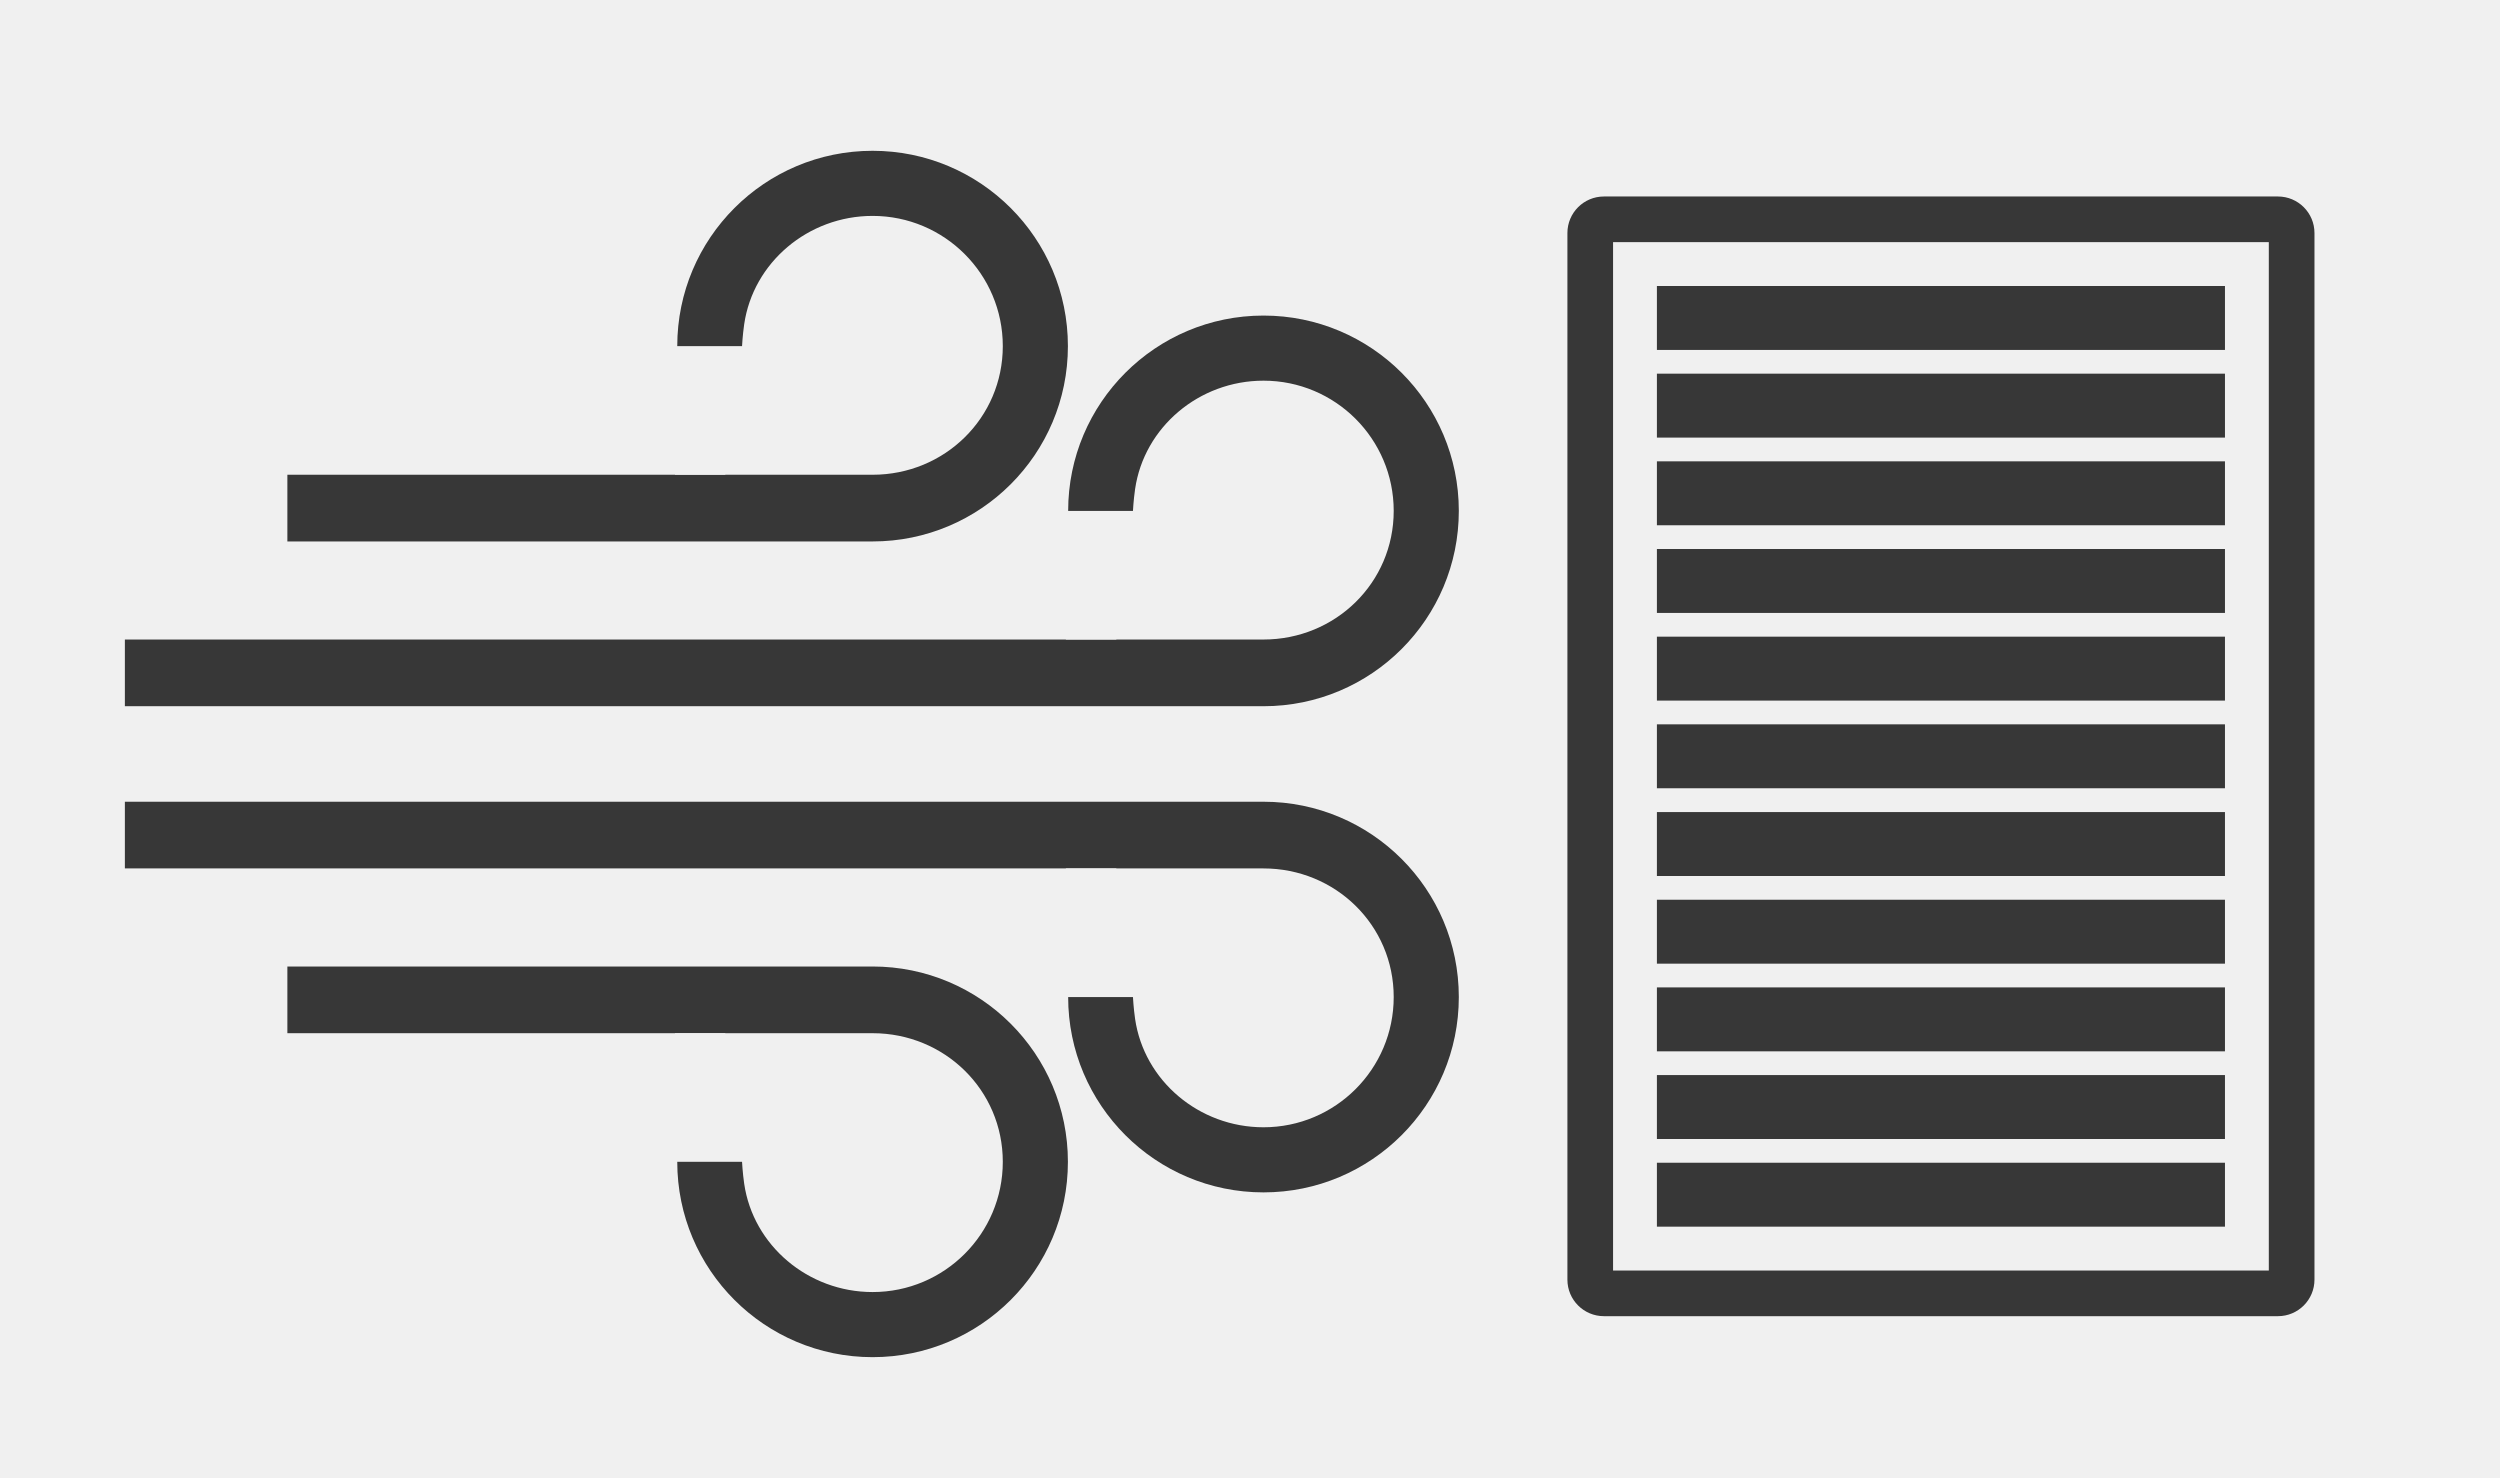
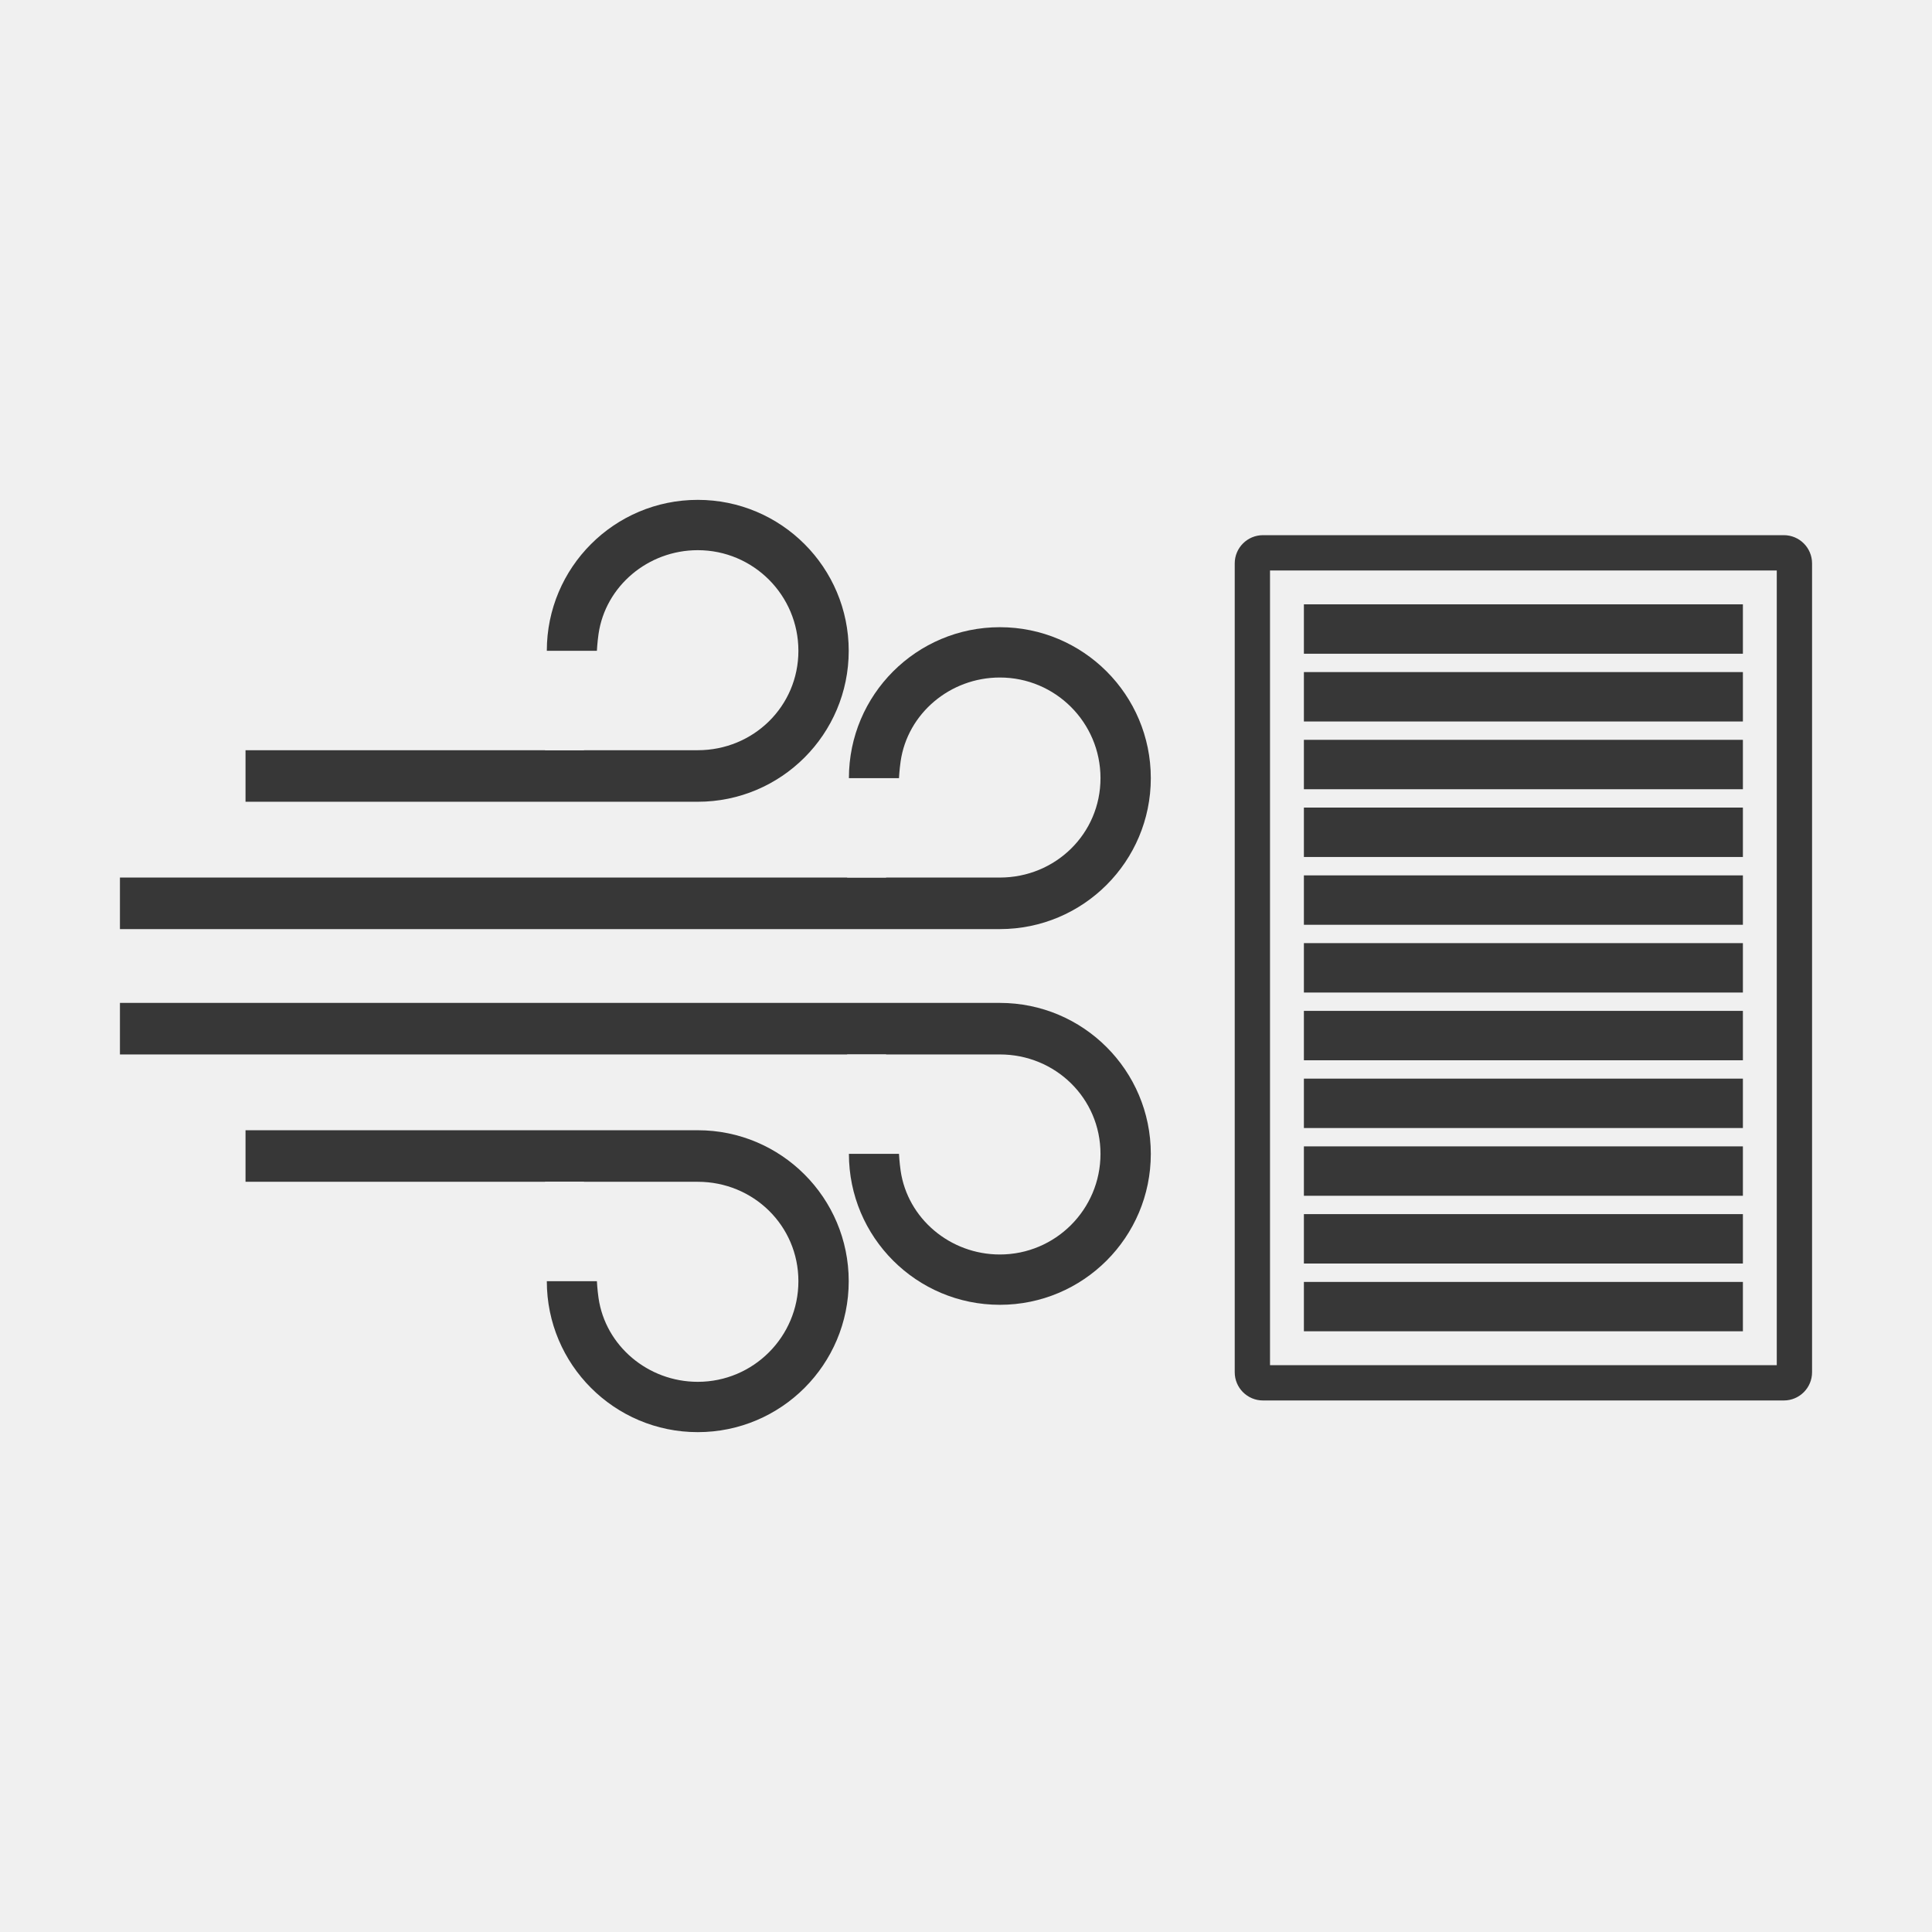
- <svg xmlns="http://www.w3.org/2000/svg" width="550" height="325" version="1.1" id="svg126">
+ <svg xmlns="http://www.w3.org/2000/svg" width="550" height="550" version="1.1" id="svg126">
  <defs id="defs130">
    <mask id="_1-0">
      <g id="g221">
        <path d="M 0,0 H 550 V 325 H 0 Z" style="fill:#ffffff;stroke:none" id="path217" />
        <path d="m 277.968,191.055 c 15.822,0 28.648,12.476 28.648,28.298 0,15.822 -12.826,28.648 -28.648,28.648 -14.185,0 -26.279,-10.259 -28.247,-23.844 -0.347,-2.395 -0.471,-4.806 -0.471,-4.806 0,0 -14.917,0 -14.917,0 0,0 0.167,-28.297 0.167,-28.297 0,0 27.646,0 43.468,0 z" style="fill:#000000;fill-rule:nonzero;stroke:none" id="path219" />
      </g>
    </mask>
    <mask id="_1-9">
      <g id="g264">
        <path d="M 0,0 H 550 V 325 H 0 Z" style="fill:#ffffff;stroke:none" id="path260" />
        <path d="m 191.968,227.305 c 15.822,0 28.648,12.476 28.648,28.298 0,15.822 -12.826,28.648 -28.648,28.648 -14.185,0 -26.279,-10.259 -28.247,-23.844 -0.347,-2.395 -0.471,-4.806 -0.471,-4.806 0,0 -14.917,0 -14.917,0 0,0 0.167,-28.297 0.167,-28.297 0,0 27.646,0 43.468,0 z" style="fill:#000000;fill-rule:nonzero;stroke:none" id="path262" />
      </g>
    </mask>
    <mask id="_1-2">
      <g id="g307">
        <path d="M 0,0 H 550 V 325 H 0 Z" style="fill:#ffffff;stroke:none" id="path303" />
        <path d="m 277.968,140.695 c 15.822,0 28.648,-12.476 28.648,-28.298 0,-15.822 -12.826,-28.648 -28.648,-28.648 -14.185,0 -26.279,10.259 -28.247,23.844 -0.347,2.395 -0.471,4.806 -0.471,4.806 0,0 -14.917,0 -14.917,0 0,0 0.167,28.297 0.167,28.297 0,0 27.646,0 43.468,0 z" style="fill:#000000;fill-rule:nonzero;stroke:none" id="path305" />
      </g>
    </mask>
    <mask id="_1-3">
      <g id="g350">
        <path d="M 0,0 H 550 V 325 H 0 Z" style="fill:#ffffff;stroke:none" id="path346" />
        <path d="m 191.968,104.445 c 15.822,0 28.648,-12.476 28.648,-28.298 0,-15.822 -12.826,-28.648 -28.648,-28.648 -14.185,0 -26.279,10.259 -28.247,23.844 -0.347,2.395 -0.471,4.806 -0.471,4.806 0,0 -14.917,0 -14.917,0 0,0 0.167,28.297 0.167,28.297 0,0 27.646,0 43.468,0 z" style="fill:#000000;fill-rule:nonzero;stroke:none" id="path348" />
      </g>
    </mask>
  </defs>
  <mask id="_1">
    <g id="g122">
-       <path d="M 0,0 550,0 550,325 0,325 0,0 Z" style="stroke:none; fill:white" id="path118" />
-       <path d="M 354.875,279.513 C 354.875,279.513 354.875,53.274 354.875,53.274 C 354.875,53.274 499.138,53.274 499.138,53.274 C 499.138,53.274 499.138,279.513 499.138,279.513 C 499.138,279.513 354.875,279.513 354.875,279.513 Z" style="stroke:none; fill:black" fill-rule="nonzero" id="path120" />
+       <path d="M 0,0 H 550 V 325 H 0 Z" style="fill:#ffffff;stroke:none" id="path118" />
+       <path d="m 354.875,279.513 c 0,0 0,-226.239 0,-226.239 0,0 144.263,0 144.263,0 0,0 0,226.239 0,226.239 0,0 -144.263,0 -144.263,0 z" style="fill:#000000;fill-rule:nonzero;stroke:none" id="path120" />
    </g>
  </mask>
-   <path d="M 344.829,281.522 C 344.829,281.522 344.829,51.265 344.829,51.265 C 344.829,46.826 348.427,43.228 352.865,43.228 C 352.865,43.228 501.147,43.228 501.147,43.228 C 505.585,43.228 509.184,46.826 509.184,51.265 C 509.184,51.265 509.184,281.522 509.184,281.522 C 509.184,285.961 505.585,289.559 501.147,289.559 C 501.147,289.559 352.865,289.559 352.865,289.559 C 348.427,289.559 344.829,285.961 344.829,281.522 Z" fill-rule="nonzero" mask="url(#_1)" style="stroke: none; fill: rgb(55, 55, 55)" id="Natty Air copy" />
-   <path d="m 364.519,269.869 c 0,0 0,-14.065 0,-14.065 0,0 124.974,0 124.974,0 0,0 0,14.065 0,14.065 0,0 -124.974,0 -124.974,0 z m 0,-19.289 c 0,0 0,-14.065 0,-14.065 0,0 124.974,0 124.974,0 0,0 0,14.065 0,14.065 0,0 -124.974,0 -124.974,0 z m 0,-19.289 c 0,0 0,-14.065 0,-14.065 0,0 124.974,0 124.974,0 0,0 0,14.065 0,14.065 0,0 -124.974,0 -124.974,0 z m 0,-19.289 c 0,0 0,-14.065 0,-14.065 0,0 124.974,0 124.974,0 0,0 0,14.065 0,14.065 0,0 -124.974,0 -124.974,0 z m 0,-19.289 c 0,0 0,-14.065 0,-14.065 0,0 124.974,0 124.974,0 0,0 0,14.065 0,14.065 0,0 -124.974,0 -124.974,0 z m 0,-19.289 c 0,0 0,-14.064 0,-14.064 0,0 124.974,0 124.974,0 0,0 0,14.064 0,14.064 0,0 -124.974,0 -124.974,0 z m 0,-19.288 c 0,0 0,-14.065 0,-14.065 0,0 124.974,0 124.974,0 0,0 0,14.065 0,14.065 0,0 -124.974,0 -124.974,0 z m 0,-19.289 c 0,0 0,-14.065 0,-14.065 0,0 124.974,0 124.974,0 0,0 0,14.065 0,14.065 0,0 -124.974,0 -124.974,0 z m 0,-19.289 c 0,0 0,-14.065 0,-14.065 0,0 124.974,0 124.974,0 0,0 0,14.065 0,14.065 0,0 -124.974,0 -124.974,0 z m 0,-19.289 c 0,0 0,-14.065 0,-14.065 0,0 124.974,0 124.974,0 0,0 0,14.065 0,14.065 0,0 -124.974,0 -124.974,0 z m 0,-19.289 c 0,0 0,-14.065 0,-14.065 0,0 124.974,0 124.974,0 0,0 0,14.065 0,14.065 0,0 -124.974,0 -124.974,0 z" style="fill:#373737;fill-rule:nonzero;stroke:none" id="Natty Air copy 2" />
-   <path transform="translate(-4.04e-4,-1.7e-4)" d="m 277.968,262.325 c 23.733,0 42.972,-19.239 42.972,-42.972 0,-23.733 -19.239,-42.972 -42.972,-42.972 -23.733,0 -42.972,19.239 -42.972,42.972 0,23.733 19.239,42.972 42.972,42.972 z M 27.472,191.054 c 0,0 250.496,0 250.496,0 0,0 0,-14.673 0,-14.673 0,0 -250.496,0 -250.496,0 0,0 0,14.673 0,14.673 z" mask="url(#_1-0)" style="fill:#373737;fill-rule:nonzero;stroke:none" id="Natty Air copy 3" />
-   <path transform="translate(-4.02e-4,-1.5e-4)" d="m 191.968,298.575 c 23.733,0 42.972,-19.239 42.972,-42.972 0,-23.733 -19.239,-42.972 -42.972,-42.972 -23.733,0 -42.972,19.239 -42.972,42.972 0,23.733 19.239,42.972 42.972,42.972 z M 63.222,227.304 c 0,0 128.746,0 128.746,0 0,0 0,-14.673 0,-14.673 0,0 -128.746,0 -128.746,0 0,0 0,14.673 0,14.673 z" mask="url(#_1-9)" style="fill:#373737;fill-rule:nonzero;stroke:none" id="Natty Air copy 3-0" />
-   <path transform="translate(-4.04e-4,8e-5)" d="m 277.968,69.425 c 23.733,0 42.972,19.239 42.972,42.972 0,23.733 -19.239,42.972 -42.972,42.972 -23.733,0 -42.972,-19.239 -42.972,-42.972 0,-23.733 19.239,-42.972 42.972,-42.972 z M 27.472,140.696 c 0,0 250.496,0 250.496,0 0,0 0,14.673 0,14.673 0,0 -250.496,0 -250.496,0 0,0 0,-14.673 0,-14.673 z" mask="url(#_1-2)" style="fill:#373737;fill-rule:nonzero;stroke:none" id="Natty Air copy 3-5" />
-   <path transform="translate(-4.02e-4,6e-5)" d="m 191.968,33.175 c 23.733,0 42.972,19.239 42.972,42.972 0,23.733 -19.239,42.972 -42.972,42.972 -23.733,0 -42.972,-19.239 -42.972,-42.972 0,-23.733 19.239,-42.972 42.972,-42.972 z M 63.222,104.446 c 0,0 128.746,0 128.746,0 0,0 0,14.673 0,14.673 0,0 -128.746,0 -128.746,0 0,0 0,-14.673 0,-14.673 z" mask="url(#_1-3)" style="fill:#373737;fill-rule:nonzero;stroke:none" id="Natty Air copy 3-9" />
+   <g id="g4030" transform="translate(6.672205,-115.8749)">
+     <path transform="translate(0,225)" id="Natty Air copy" style="fill:#373737;fill-rule:nonzero;stroke:none" mask="url(#_1)" d="m 344.829,281.522 c 0,0 0,-230.258 0,-230.258 0,-4.439 3.598,-8.037 8.037,-8.037 0,0 148.281,0 148.281,0 4.439,0 8.037,3.598 8.037,8.037 0,0 0,230.258 0,230.258 0,4.439 -3.598,8.037 -8.037,8.037 0,0 -148.281,0 -148.281,0 -4.439,0 -8.037,-3.598 -8.037,-8.037 z" />
+     <path id="Natty Air copy 2" style="fill:#373737;fill-rule:nonzero;stroke:none" d="m 364.519,494.869 c 0,0 0,-14.065 0,-14.065 0,0 124.974,0 124.974,0 0,0 0,14.065 0,14.065 0,0 -124.974,0 -124.974,0 z m 0,-19.289 c 0,0 0,-14.065 0,-14.065 0,0 124.974,0 124.974,0 0,0 0,14.065 0,14.065 0,0 -124.974,0 -124.974,0 z m 0,-19.289 c 0,0 0,-14.065 0,-14.065 0,0 124.974,0 124.974,0 0,0 0,14.065 0,14.065 0,0 -124.974,0 -124.974,0 z m 0,-19.289 c 0,0 0,-14.065 0,-14.065 0,0 124.974,0 124.974,0 0,0 0,14.065 0,14.065 0,0 -124.974,0 -124.974,0 z m 0,-19.289 c 0,0 0,-14.065 0,-14.065 0,0 124.974,0 124.974,0 0,0 0,14.065 0,14.065 0,0 -124.974,0 -124.974,0 z m 0,-19.289 c 0,0 0,-14.064 0,-14.064 0,0 124.974,0 124.974,0 0,0 0,14.064 0,14.064 0,0 -124.974,0 -124.974,0 z m 0,-19.288 c 0,0 0,-14.065 0,-14.065 0,0 124.974,0 124.974,0 0,0 0,14.065 0,14.065 0,0 -124.974,0 -124.974,0 z m 0,-19.289 c 0,0 0,-14.065 0,-14.065 0,0 124.974,0 124.974,0 0,0 0,14.065 0,14.065 0,0 -124.974,0 -124.974,0 z m 0,-19.289 c 0,0 0,-14.065 0,-14.065 0,0 124.974,0 124.974,0 0,0 0,14.065 0,14.065 0,0 -124.974,0 -124.974,0 z m 0,-19.289 c 0,0 0,-14.065 0,-14.065 0,0 124.974,0 124.974,0 0,0 0,14.065 0,14.065 0,0 -124.974,0 -124.974,0 z m 0,-19.289 c 0,0 0,-14.065 0,-14.065 0,0 124.974,0 124.974,0 0,0 0,14.065 0,14.065 0,0 -124.974,0 -124.974,0 z" />
+     <path id="Natty Air copy 3" style="fill:#373737;fill-rule:nonzero;stroke:none" mask="url(#_1-0)" d="m 277.968,262.325 c 23.733,0 42.972,-19.239 42.972,-42.972 0,-23.733 -19.239,-42.972 -42.972,-42.972 -23.733,0 -42.972,19.239 -42.972,42.972 0,23.733 19.239,42.972 42.972,42.972 z M 27.472,191.054 c 0,0 250.496,0 250.496,0 0,0 0,-14.673 0,-14.673 0,0 -250.496,0 -250.496,0 0,0 0,14.673 0,14.673 z" transform="translate(-4.04e-4,224.9998)" />
+     <path id="Natty Air copy 3-0" style="fill:#373737;fill-rule:nonzero;stroke:none" mask="url(#_1-9)" d="m 191.968,298.575 c 23.733,0 42.972,-19.239 42.972,-42.972 0,-23.733 -19.239,-42.972 -42.972,-42.972 -23.733,0 -42.972,19.239 -42.972,42.972 0,23.733 19.239,42.972 42.972,42.972 z M 63.222,227.304 c 0,0 128.746,0 128.746,0 0,0 0,-14.673 0,-14.673 0,0 -128.746,0 -128.746,0 0,0 0,14.673 0,14.673 z" transform="translate(-4.02e-4,224.9999)" />
+     <path id="Natty Air copy 3-5" style="fill:#373737;fill-rule:nonzero;stroke:none" mask="url(#_1-2)" d="m 277.968,69.425 c 23.733,0 42.972,19.239 42.972,42.972 0,23.733 -19.239,42.972 -42.972,42.972 -23.733,0 -42.972,-19.239 -42.972,-42.972 0,-23.733 19.239,-42.972 42.972,-42.972 z M 27.472,140.696 c 0,0 250.496,0 250.496,0 0,0 0,14.673 0,14.673 0,0 -250.496,0 -250.496,0 0,0 0,-14.673 0,-14.673 z" transform="translate(-4.04e-4,225.0001)" />
+     <path id="Natty Air copy 3-9" style="fill:#373737;fill-rule:nonzero;stroke:none" mask="url(#_1-3)" d="m 191.968,33.175 c 23.733,0 42.972,19.239 42.972,42.972 0,23.733 -19.239,42.972 -42.972,42.972 -23.733,0 -42.972,-19.239 -42.972,-42.972 0,-23.733 19.239,-42.972 42.972,-42.972 z M 63.222,104.446 c 0,0 128.746,0 128.746,0 0,0 0,14.673 0,14.673 0,0 -128.746,0 -128.746,0 0,0 0,-14.673 0,-14.673 z" transform="translate(-4.02e-4,225.0001)" />
+   </g>
</svg>
